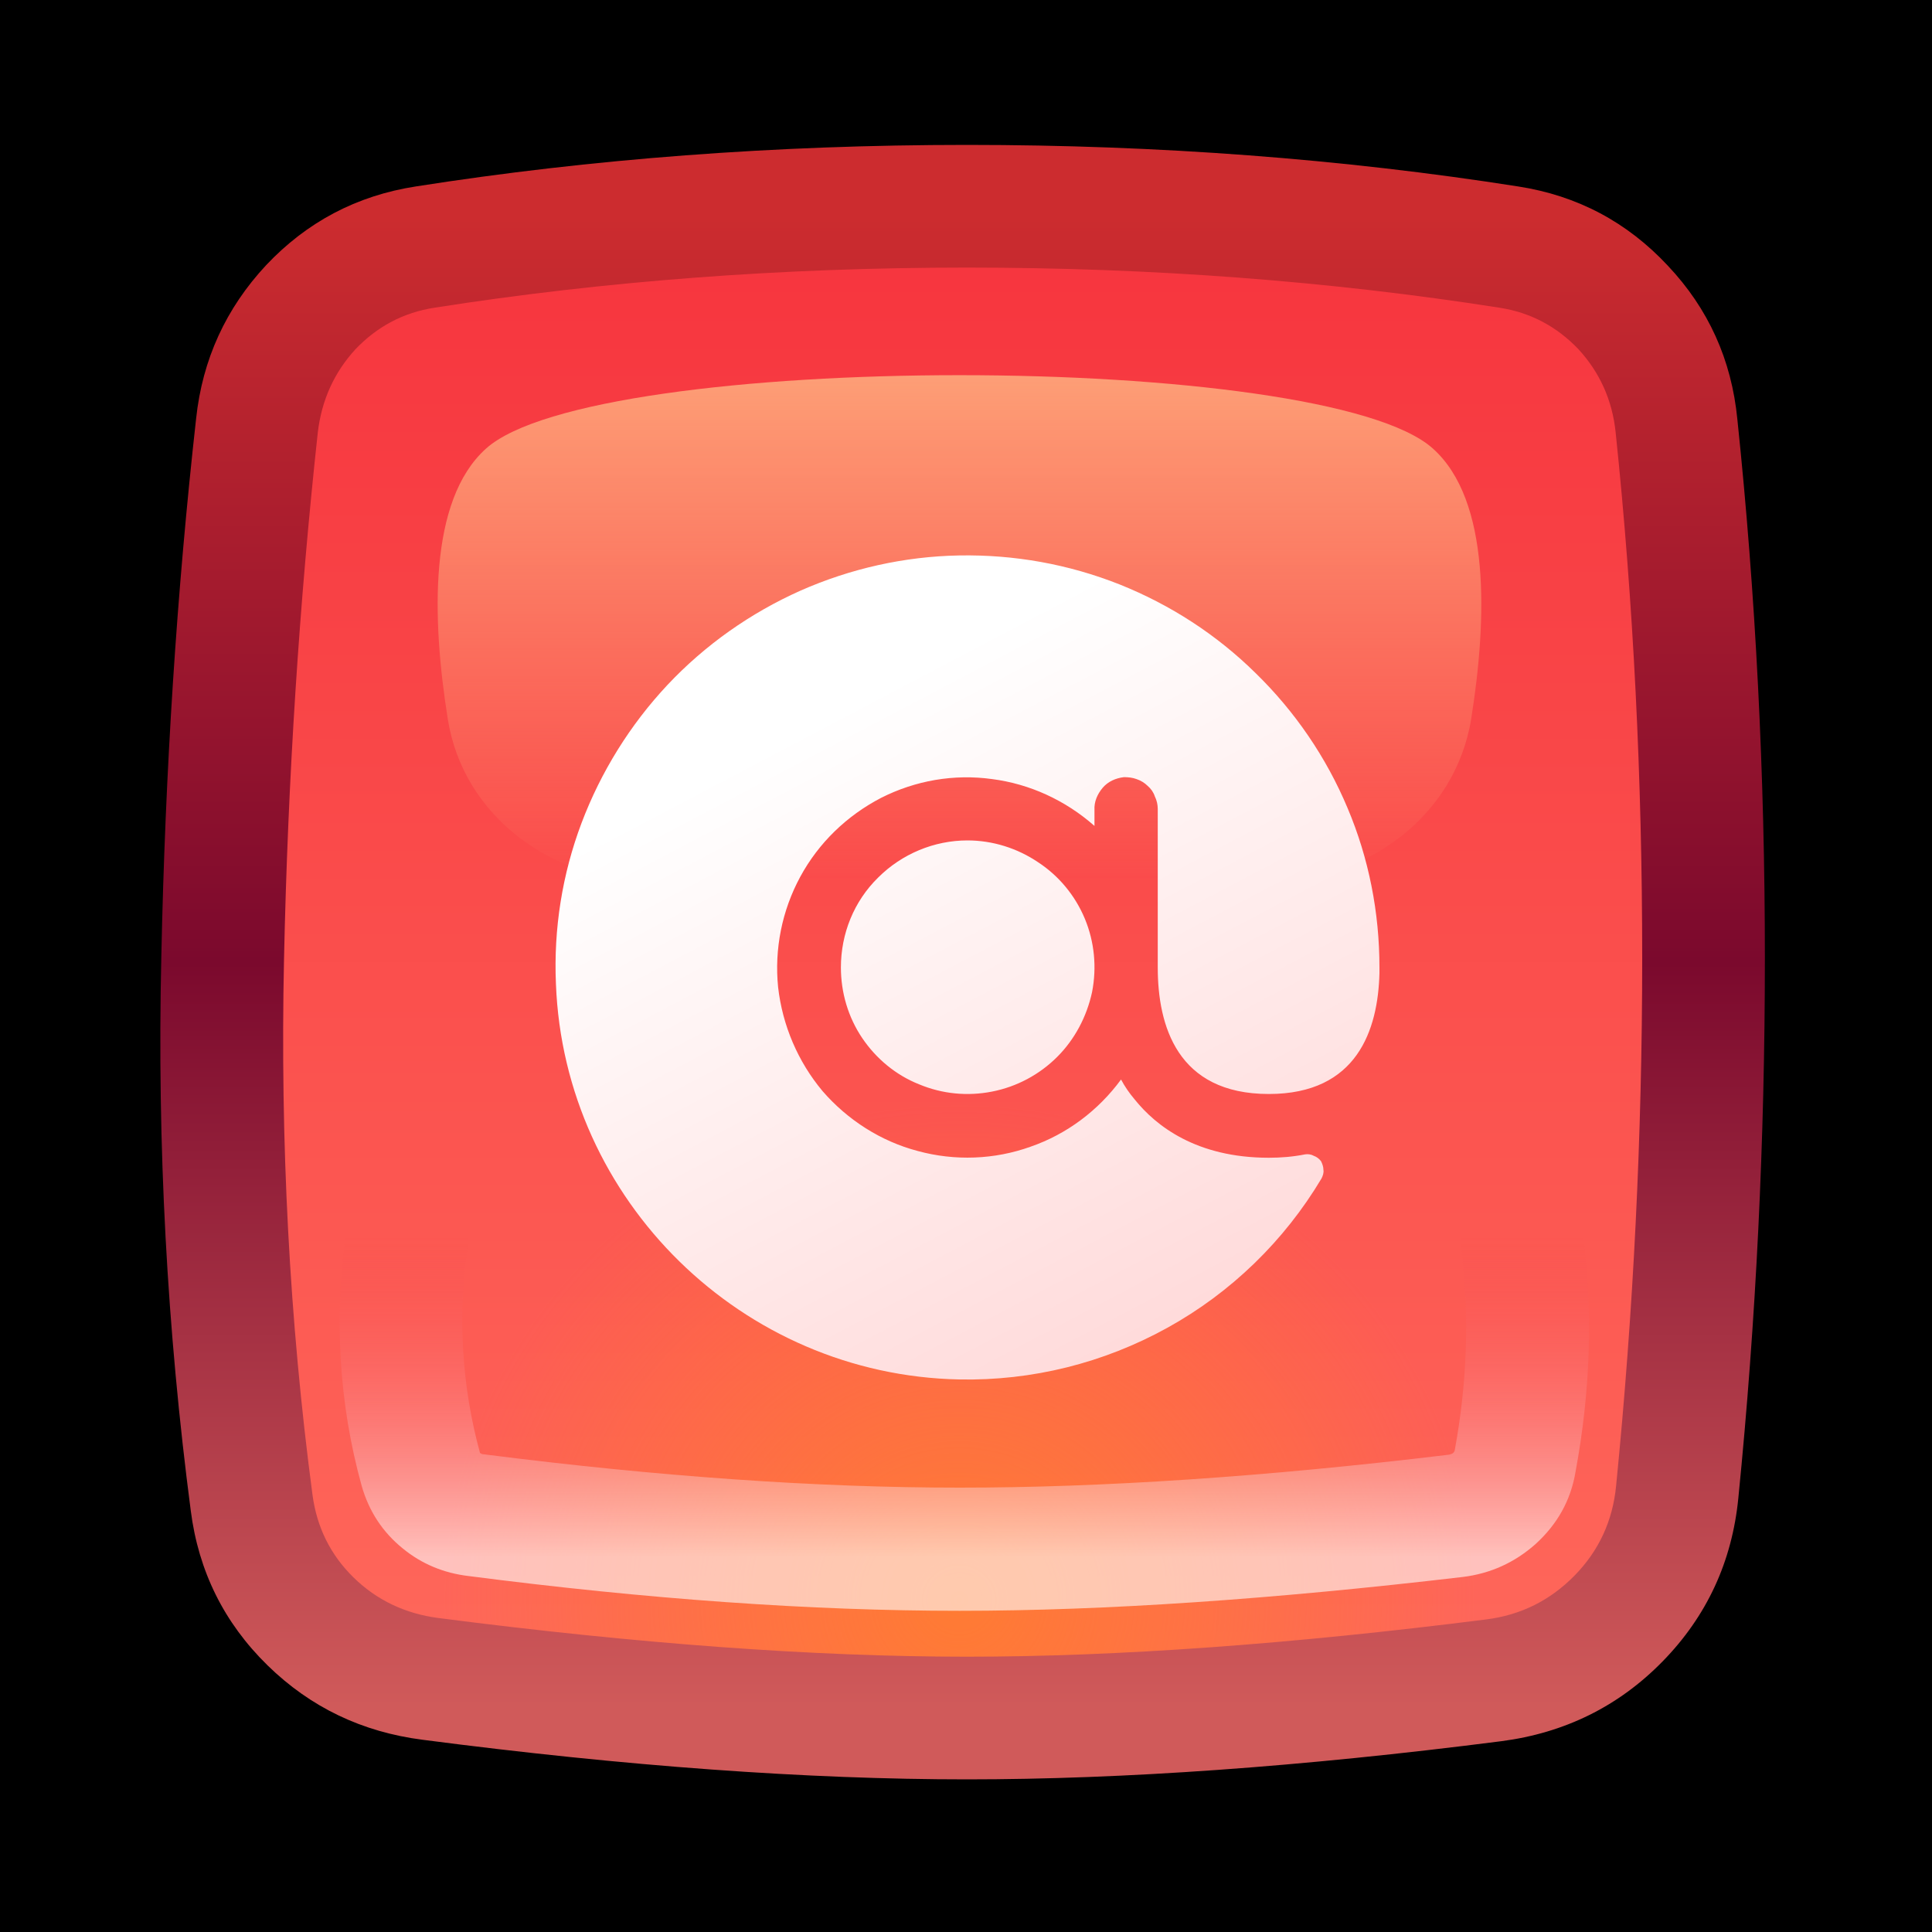
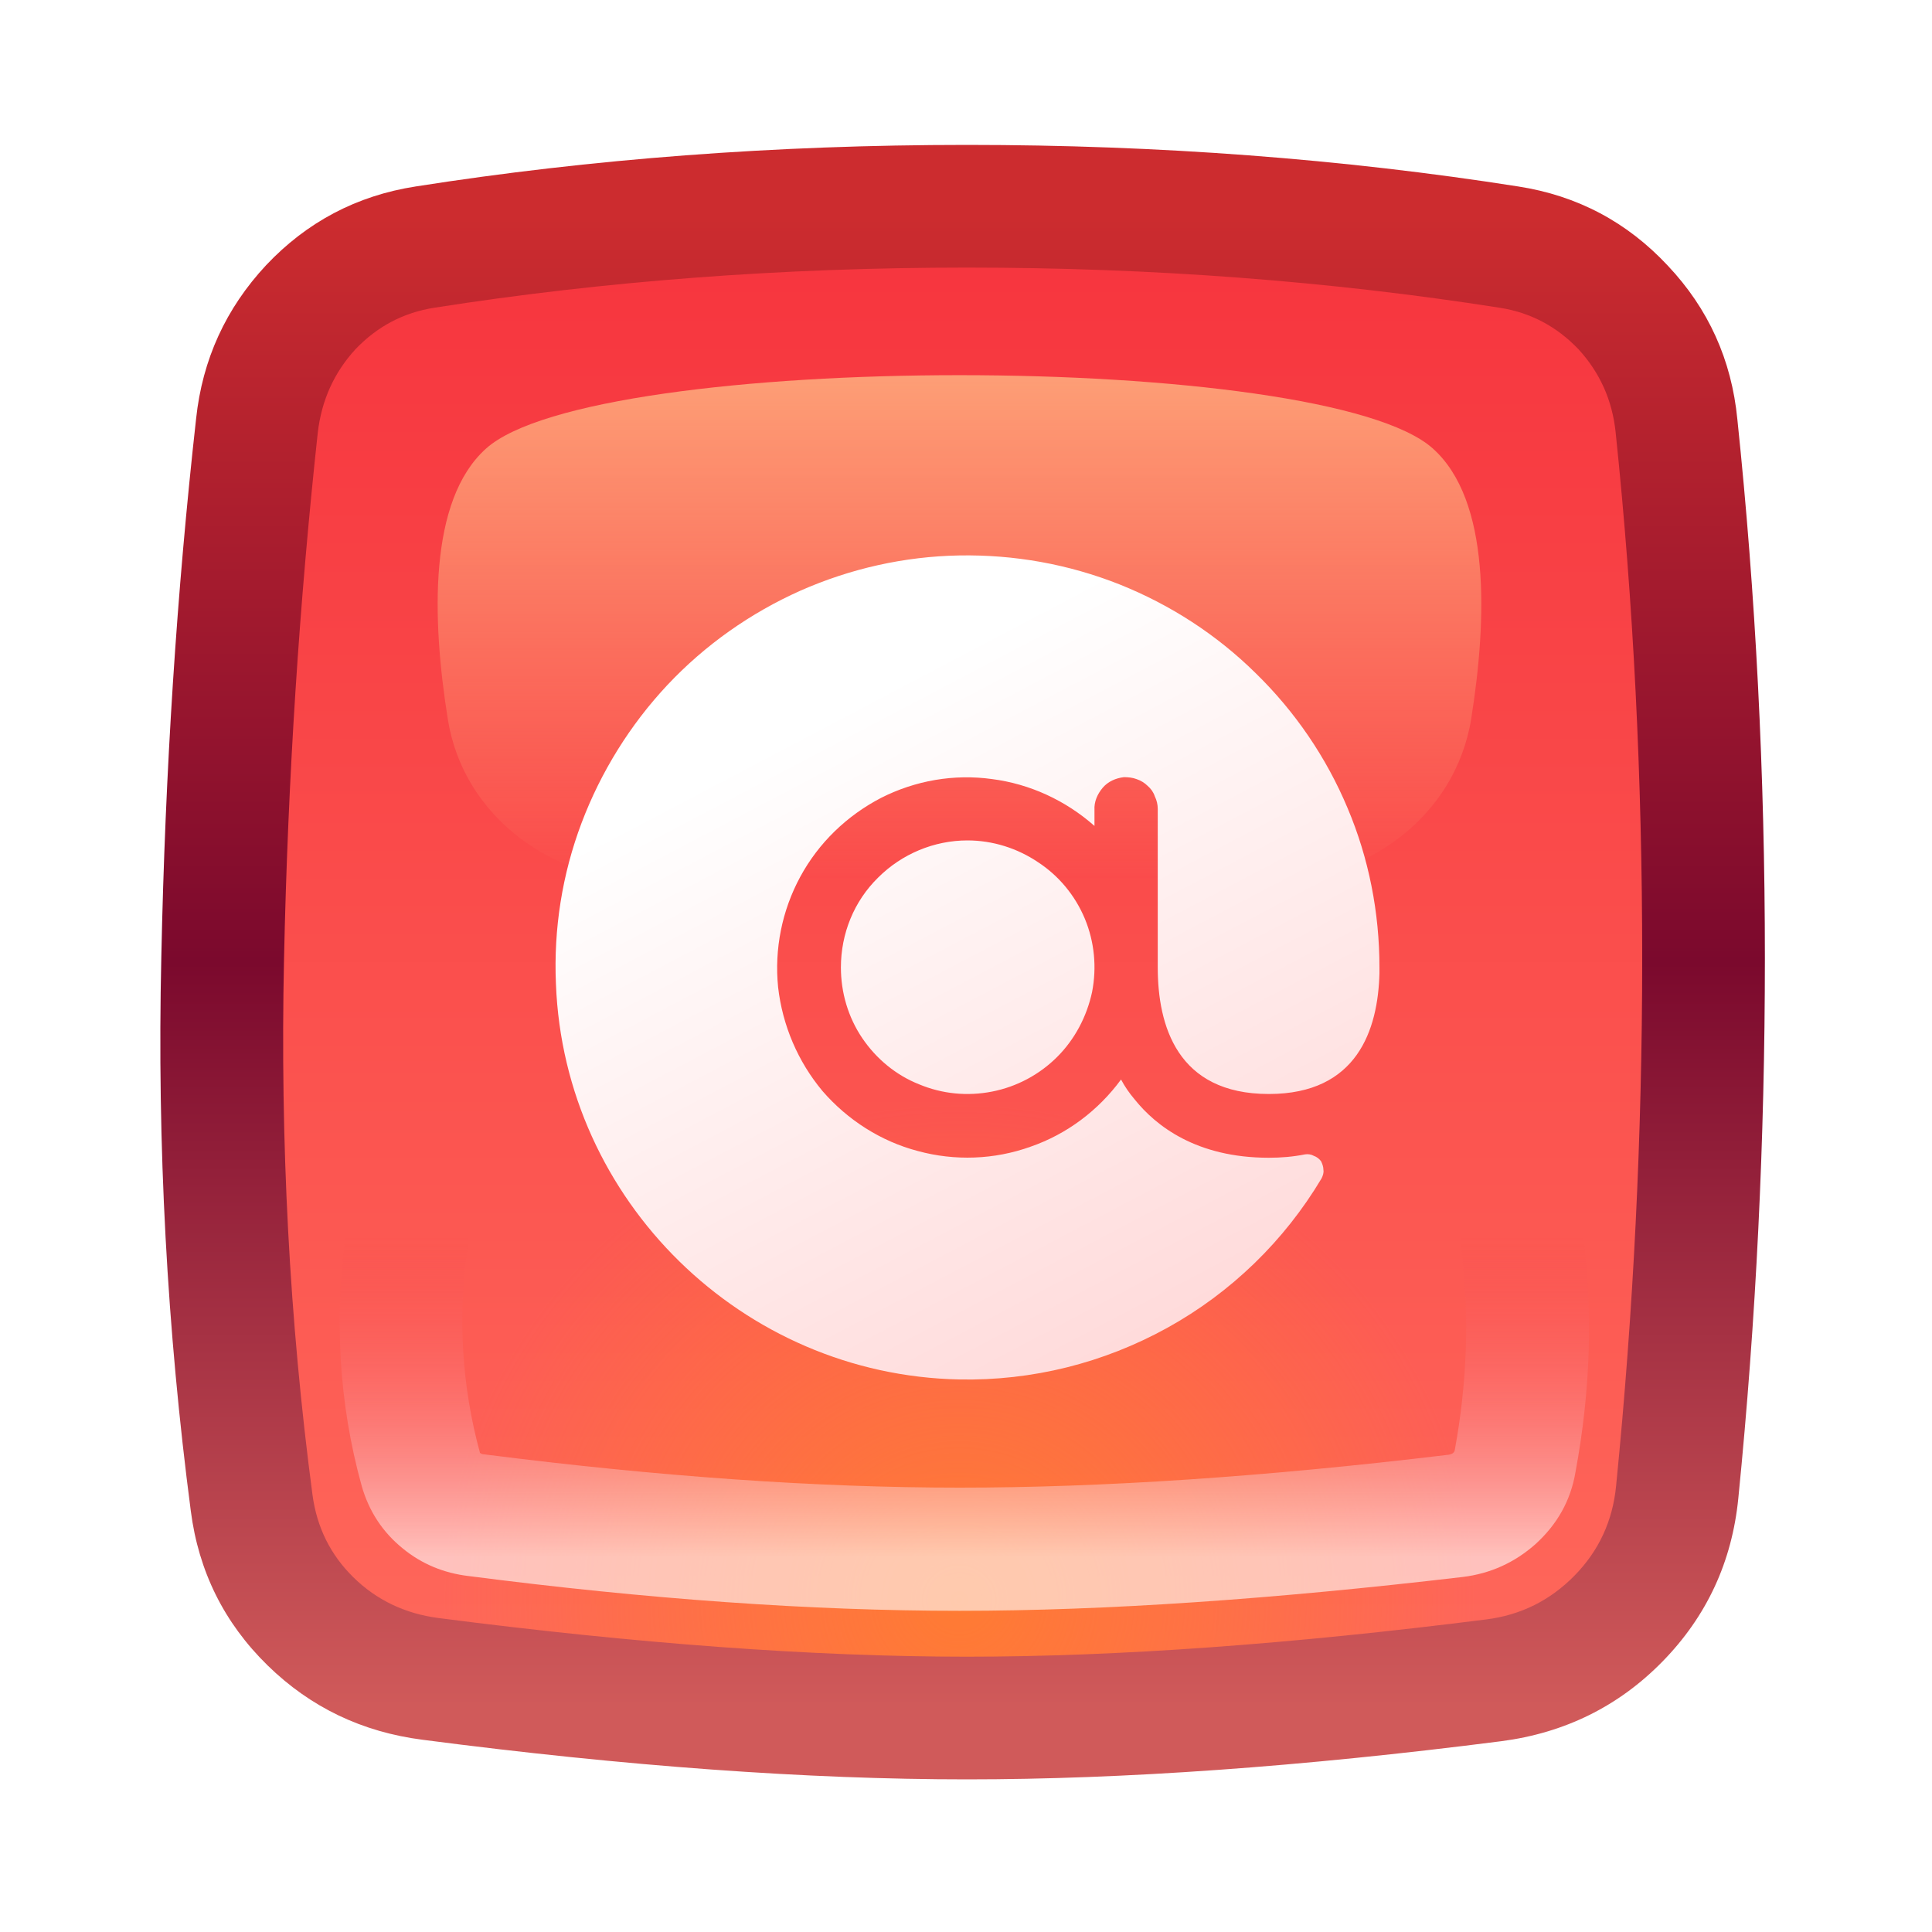
<svg xmlns="http://www.w3.org/2000/svg" width="40" height="40" viewBox="0 0 40 40">
  <defs>
    <clipPath id="clip0">
      <rect width="40" height="40" />
    </clipPath>
    <linearGradient id="grad1" x1="0" y1="0.5" x2="1" y2="0.5" gradientUnits="objectBoundingBox" gradientTransform="matrix(0 1 -1.020134 0 1.010066 0)">
      <stop offset="0%" stop-color="#F6333D" />
      <stop offset="100%" stop-color="#FF6A5C" />
    </linearGradient>
    <radialGradient id="grad2" cx="0.5" cy="0.5" r="0.5" gradientUnits="objectBoundingBox" gradientTransform="matrix(0.659848 0 0 0.699609 0.593863 0.152515)">
      <stop offset="0%" stop-color="#FF7B33" />
      <stop offset="100%" stop-color="#FF7B33" stop-opacity="0" />
    </radialGradient>
    <linearGradient id="grad3" x1="0" y1="0.5" x2="1" y2="0.5" gradientUnits="objectBoundingBox" gradientTransform="matrix(0 0.924883 -0.942059 0 0.971039 0.037558)">
      <stop offset="0%" stop-color="#CC2C2F" />
      <stop offset="50%" stop-color="#7B092D" />
      <stop offset="100%" stop-color="#D05A5A" />
    </linearGradient>
    <linearGradient id="grad4" x1="0" y1="0.5" x2="1" y2="0.5" gradientUnits="objectBoundingBox" gradientTransform="matrix(0 0.736839 -0.257974 0 0.630616 0.14035)">
      <stop offset="0%" stop-color="#F6333D" stop-opacity="0" />
      <stop offset="100%" stop-color="#FFFFFF" stop-opacity="0.6" />
    </linearGradient>
    <linearGradient id="grad5" x1="0" y1="0.5" x2="1" y2="0.5" gradientUnits="objectBoundingBox" gradientTransform="matrix(0 1.000001 -0.485295 0 0.742647 -0.000001)">
      <stop offset="0%" stop-color="#FFB783" stop-opacity="0.8" />
      <stop offset="100%" stop-color="#FFB783" stop-opacity="0" />
    </linearGradient>
    <clipPath id="clip6">
      <rect width="21" height="21" />
    </clipPath>
    <linearGradient id="grad7" x1="0" y1="0.5" x2="1" y2="0.5" gradientUnits="objectBoundingBox" gradientTransform="matrix(0.778895 1.191012 -1.331657 0.696631 0.816584 -0.056179)">
      <stop offset="0%" stop-color="#FFFFFF" />
      <stop offset="100%" stop-color="#FFC2C2" />
    </linearGradient>
  </defs>
  <g clip-path="url(#clip0)">
    <g>
-       <path d="M40 0L0 0L0 40L40 40L40 0Z" fill="#000000" />
      <g>
-         <path d="M0 0L40 0L40 40L0 40L0 0Z" fill="#000000" />
        <g transform="translate(3.32, 3)">
          <g transform="translate(1.27, 1.27)">
            <path d="M30.68 15.57C30.68 10.94 30.38 7.06 30.12 4.54C29.92 2.65 28.53 1.14 26.65 0.84C24.14 0.45 20.23 0 15.43 0C10.63 0 6.72 0.45 4.21 0.84C2.33 1.14 0.94 2.65 0.73 4.54C0.45 7.03 0.12 10.88 0.02 15.57C-0.08 20.29 0.28 24.26 0.61 26.84C0.87 28.78 2.39 30.24 4.32 30.49C7.13 30.86 11.39 31.3 15.43 31.3C19.37 31.3 23.52 30.88 26.33 30.52C28.37 30.26 29.93 28.66 30.14 26.62C30.39 24.01 30.68 20.1 30.68 15.57Z" fill="url(#grad1)" />
          </g>
          <g transform="translate(1.27, 1.27)">
            <g transform="translate(-0.31, 0.31) rotate(90, 15.65, 15.34)">
              <g transform="translate(0, 0)">
                <path d="M15.57 0C10.95 0 7.06 0.29 4.54 0.56C2.65 0.75 1.15 2.16 0.85 4.04C0.45 6.55 0 10.45 0 15.25C0 20.05 0.45 23.96 0.85 26.47C1.15 28.34 2.65 29.75 4.54 29.95C7.03 30.23 10.88 30.57 15.57 30.66C20.29 30.77 24.26 30.39 26.84 30.06C28.77 29.8 30.25 28.29 30.5 26.36C30.86 23.55 31.3 19.29 31.3 15.25C31.3 11.31 30.88 7.17 30.52 4.36C30.26 2.32 28.67 0.75 26.62 0.55C24.02 0.29 20.11 0 15.57 0Z" fill="url(#grad2)" />
              </g>
            </g>
          </g>
          <path d="M30.13 5.95C30.06 5.28 29.8 4.71 29.36 4.23C28.91 3.76 28.37 3.47 27.72 3.37C24.21 2.82 20.54 2.54 16.7 2.54C12.86 2.54 9.19 2.82 5.68 3.37C5.03 3.47 4.49 3.76 4.04 4.23C3.6 4.71 3.34 5.28 3.26 5.95C2.88 9.45 2.64 13.09 2.56 16.87C2.48 20.64 2.67 24.34 3.15 27.95C3.24 28.62 3.52 29.19 4 29.66C4.48 30.13 5.07 30.41 5.76 30.5C9.87 31.03 13.51 31.3 16.7 31.3C19.83 31.3 23.41 31.04 27.44 30.53C28.17 30.44 28.78 30.13 29.28 29.62C29.78 29.11 30.07 28.49 30.14 27.76C30.5 24.14 30.68 20.5 30.68 16.84C30.68 13.12 30.5 9.49 30.13 5.95ZM32.65 5.68C33.03 9.31 33.22 13.03 33.22 16.84C33.22 20.59 33.04 24.31 32.67 28.02C32.54 29.33 32.02 30.46 31.1 31.4C30.19 32.33 29.07 32.88 27.76 33.05C23.62 33.58 19.94 33.84 16.7 33.84C13.41 33.84 9.65 33.57 5.43 33.02C4.18 32.86 3.11 32.35 2.22 31.48C1.32 30.6 0.79 29.53 0.63 28.28C0.14 24.54 -0.07 20.72 0.02 16.81C0.1 12.96 0.34 9.25 0.74 5.67C0.87 4.44 1.36 3.38 2.19 2.49C3.03 1.6 4.06 1.05 5.29 0.86C8.92 0.29 12.73 0 16.7 0C20.67 0 24.48 0.29 28.11 0.86C29.34 1.05 30.37 1.6 31.21 2.5C32.05 3.39 32.53 4.45 32.65 5.68Z" fill="url(#grad3)" />
          <g transform="translate(3.71, 21.29)">
            <g transform="translate(0, 0)">
              <path d="M25.75 1.3C25.95 2.88 25.9 4.51 25.59 6.18C25.49 6.78 25.21 7.27 24.76 7.68C24.33 8.06 23.83 8.29 23.25 8.36C19.33 8.82 15.86 9.06 12.84 9.06C9.77 9.06 6.38 8.82 2.67 8.34C2.16 8.28 1.7 8.09 1.31 7.77C0.89 7.43 0.61 7 0.46 6.48C-0.02 4.75 -0.12 2.96 0.15 1.09C0.15 1.07 0.15 1.05 0.16 1.03C0.16 1.01 0.17 0.99 0.17 0.97C0.18 0.95 0.18 0.93 0.19 0.91C0.19 0.89 0.2 0.87 0.21 0.85C0.21 0.83 0.22 0.81 0.23 0.79C0.24 0.77 0.25 0.75 0.25 0.73C0.26 0.71 0.27 0.69 0.28 0.68C0.29 0.66 0.3 0.64 0.31 0.62C0.32 0.6 0.33 0.59 0.35 0.57C0.36 0.55 0.37 0.53 0.38 0.52C0.39 0.5 0.41 0.48 0.42 0.47C0.43 0.45 0.45 0.44 0.46 0.42C0.47 0.4 0.49 0.39 0.5 0.37C0.52 0.36 0.53 0.35 0.55 0.33C0.56 0.32 0.58 0.3 0.6 0.29C0.61 0.28 0.63 0.26 0.64 0.25C0.66 0.24 0.68 0.23 0.7 0.22C0.71 0.2 0.73 0.19 0.75 0.18C0.77 0.17 0.78 0.16 0.8 0.15C0.82 0.14 0.84 0.13 0.86 0.12C0.88 0.11 0.9 0.11 0.91 0.1C0.93 0.09 0.95 0.08 0.97 0.08C0.99 0.07 1.01 0.06 1.03 0.06C1.05 0.05 1.07 0.04 1.09 0.04C1.11 0.03 1.13 0.03 1.15 0.03C1.17 0.02 1.19 0.02 1.21 0.01C1.24 0.01 1.26 0.01 1.28 0.01C1.3 0 1.32 0 1.34 0C1.36 0 1.38 0 1.4 0C1.42 0 1.44 0 1.46 0C1.48 0 1.5 0 1.53 0.01C1.55 0.01 1.57 0.01 1.59 0.01C1.61 0.02 1.63 0.02 1.65 0.02C1.67 0.03 1.69 0.03 1.71 0.04C1.73 0.04 1.75 0.05 1.77 0.05C1.79 0.06 1.81 0.07 1.83 0.07C1.85 0.08 1.87 0.09 1.89 0.1C1.91 0.1 1.93 0.11 1.94 0.12C1.96 0.13 1.98 0.14 2 0.15C2.02 0.16 2.04 0.17 2.06 0.18C2.07 0.19 2.09 0.2 2.11 0.21C2.13 0.22 2.14 0.24 2.16 0.25C2.18 0.26 2.19 0.27 2.21 0.29C2.22 0.3 2.24 0.31 2.26 0.33C2.27 0.34 2.29 0.36 2.3 0.37C2.32 0.38 2.33 0.4 2.34 0.41C2.36 0.43 2.37 0.45 2.38 0.46C2.4 0.48 2.41 0.49 2.42 0.51C2.44 0.53 2.45 0.54 2.46 0.56C2.47 0.58 2.48 0.6 2.49 0.61C2.5 0.63 2.51 0.65 2.52 0.67C2.53 0.69 2.54 0.71 2.55 0.72C2.56 0.74 2.57 0.76 2.58 0.78C2.59 0.8 2.59 0.82 2.6 0.84C2.61 0.86 2.61 0.88 2.62 0.9C2.63 0.92 2.63 0.94 2.64 0.96C2.64 0.98 2.65 1 2.65 1.02C2.65 1.04 2.66 1.06 2.66 1.08C2.66 1.1 2.67 1.12 2.67 1.14C2.67 1.16 2.67 1.18 2.67 1.21C2.68 1.23 2.68 1.25 2.68 1.27C2.68 1.29 2.68 1.31 2.67 1.33C2.67 1.35 2.67 1.37 2.67 1.39C2.67 1.41 2.67 1.43 2.66 1.45C2.44 2.97 2.53 4.41 2.91 5.8L2.91 5.79C2.93 5.81 2.96 5.82 2.99 5.82C6.6 6.28 9.88 6.51 12.84 6.51C15.76 6.51 19.13 6.29 22.95 5.83C23.03 5.82 23.08 5.79 23.09 5.73C23.35 4.31 23.39 2.94 23.23 1.61C23.22 1.59 23.22 1.57 23.22 1.55C23.22 1.53 23.22 1.51 23.22 1.49C23.22 1.47 23.22 1.45 23.22 1.43C23.22 1.41 23.22 1.39 23.22 1.37C23.22 1.34 23.22 1.32 23.23 1.3C23.23 1.28 23.23 1.26 23.24 1.24C23.24 1.22 23.24 1.2 23.25 1.18C23.25 1.16 23.26 1.14 23.26 1.12C23.27 1.1 23.27 1.08 23.28 1.06C23.29 1.04 23.29 1.02 23.3 1C23.31 0.98 23.32 0.96 23.32 0.94C23.33 0.92 23.34 0.91 23.35 0.89C23.36 0.87 23.37 0.85 23.38 0.83C23.39 0.81 23.4 0.8 23.41 0.78C23.42 0.76 23.44 0.74 23.45 0.73C23.46 0.71 23.47 0.69 23.48 0.68C23.5 0.66 23.51 0.64 23.52 0.63C23.54 0.61 23.55 0.6 23.57 0.58C23.58 0.57 23.59 0.55 23.61 0.54C23.62 0.52 23.64 0.51 23.66 0.5C23.67 0.48 23.69 0.47 23.7 0.46C23.72 0.44 23.74 0.43 23.75 0.42C23.77 0.41 23.79 0.4 23.81 0.38C23.82 0.37 23.84 0.36 23.86 0.35C23.88 0.34 23.9 0.33 23.91 0.32C23.93 0.31 23.95 0.3 23.97 0.3C23.99 0.29 24.01 0.28 24.03 0.27C24.05 0.26 24.07 0.26 24.09 0.25C24.11 0.24 24.13 0.24 24.15 0.23C24.17 0.23 24.19 0.22 24.21 0.22C24.23 0.21 24.25 0.21 24.27 0.2C24.29 0.2 24.31 0.2 24.33 0.2C24.35 0.19 24.37 0.19 24.39 0.19C24.41 0.19 24.43 0.19 24.45 0.19C24.47 0.19 24.5 0.19 24.52 0.19C24.54 0.19 24.56 0.19 24.58 0.19C24.6 0.19 24.62 0.19 24.64 0.19C24.66 0.2 24.68 0.2 24.7 0.2C24.72 0.21 24.74 0.21 24.76 0.22C24.78 0.22 24.8 0.23 24.82 0.23C24.84 0.24 24.86 0.24 24.88 0.25C24.9 0.26 24.92 0.26 24.94 0.27C24.96 0.28 24.98 0.29 25 0.29C25.02 0.3 25.04 0.31 25.06 0.32C25.08 0.33 25.09 0.34 25.11 0.35C25.13 0.36 25.15 0.37 25.17 0.38C25.18 0.39 25.2 0.4 25.22 0.42C25.23 0.43 25.25 0.44 25.27 0.45C25.28 0.47 25.3 0.48 25.32 0.49C25.33 0.51 25.35 0.52 25.36 0.53C25.38 0.55 25.39 0.56 25.41 0.58C25.42 0.59 25.44 0.61 25.45 0.62C25.46 0.64 25.48 0.66 25.49 0.67C25.5 0.69 25.51 0.71 25.53 0.72C25.54 0.74 25.55 0.76 25.56 0.77C25.57 0.79 25.58 0.81 25.59 0.83C25.6 0.85 25.61 0.86 25.62 0.88C25.63 0.9 25.64 0.92 25.65 0.94C25.66 0.96 25.67 0.98 25.67 1C25.68 1.02 25.69 1.04 25.69 1.06C25.7 1.08 25.71 1.1 25.71 1.12C25.72 1.14 25.72 1.16 25.73 1.18C25.73 1.2 25.74 1.22 25.74 1.24C25.74 1.26 25.75 1.28 25.75 1.3Z" fill="url(#grad4)" />
            </g>
          </g>
          <g transform="translate(5.74, 4.77)">
            <path d="M20.61 1.52C18.37 -0.51 3.24 -0.51 1 1.52C-0.19 2.59 -0.12 5.04 0.21 7.11C0.53 9.15 2.4 10.49 4.47 10.49L17.14 10.49C19.21 10.49 21.07 9.15 21.4 7.11C21.73 5.04 21.8 2.59 20.61 1.52Z" fill="url(#grad5)" />
          </g>
          <g transform="translate(6.18, 6.5)">
            <g clip-path="url(#clip6)">
              <g transform="translate(2, 2)">
                <path d="M17.06 8.53C17.06 8.57 17.06 8.61 17.06 8.65C17.03 9.82 16.6 11.15 14.77 11.15C12.87 11.15 12.47 9.73 12.47 8.53L12.47 5.25C12.47 5.16 12.45 5.07 12.41 4.99C12.38 4.9 12.33 4.83 12.26 4.77C12.2 4.71 12.12 4.66 12.03 4.63C11.95 4.6 11.86 4.59 11.77 4.59C11.6 4.61 11.44 4.68 11.33 4.81C11.22 4.94 11.15 5.1 11.16 5.27L11.16 5.6C10.56 5.07 9.82 4.73 9.04 4.63C8.25 4.52 7.45 4.66 6.74 5.02C6.03 5.39 5.45 5.95 5.07 6.65C4.69 7.35 4.53 8.15 4.61 8.94C4.7 9.73 5.02 10.48 5.53 11.09C6.05 11.69 6.74 12.13 7.5 12.33C8.27 12.54 9.09 12.51 9.84 12.24C10.59 11.98 11.24 11.49 11.71 10.85C11.79 11 11.88 11.13 11.99 11.26C12.43 11.81 13.27 12.47 14.77 12.47C15.02 12.47 15.27 12.45 15.52 12.4C15.58 12.39 15.65 12.4 15.7 12.43C15.76 12.45 15.81 12.49 15.85 12.54C15.88 12.6 15.9 12.66 15.9 12.72C15.91 12.78 15.89 12.84 15.86 12.9C15.09 14.19 13.99 15.26 12.67 15.99C11.35 16.72 9.87 17.09 8.36 17.06C3.87 16.97 0.18 13.36 0.01 8.87C-0.04 7.73 0.14 6.6 0.54 5.54C0.94 4.48 1.55 3.5 2.32 2.68C3.1 1.85 4.04 1.19 5.07 0.73C6.11 0.27 7.23 0.02 8.36 0C9.5 -0.02 10.62 0.18 11.68 0.6C12.73 1.02 13.69 1.64 14.5 2.44C15.31 3.23 15.96 4.18 16.4 5.23C16.84 6.27 17.06 7.39 17.06 8.53ZM5.91 8.53C5.91 9.05 6.06 9.56 6.35 9.99C6.64 10.42 7.05 10.76 7.53 10.95C8.01 11.15 8.53 11.2 9.04 11.1C9.55 11 10.02 10.75 10.39 10.38C10.75 10.02 11 9.55 11.11 9.04C11.21 8.53 11.16 8 10.96 7.52C10.76 7.04 10.42 6.63 9.99 6.35C9.56 6.06 9.05 5.9 8.53 5.9C7.84 5.9 7.17 6.18 6.68 6.67C6.18 7.16 5.91 7.83 5.91 8.53Z" fill="url(#grad7)" />
              </g>
            </g>
          </g>
        </g>
      </g>
    </g>
  </g>
</svg>
